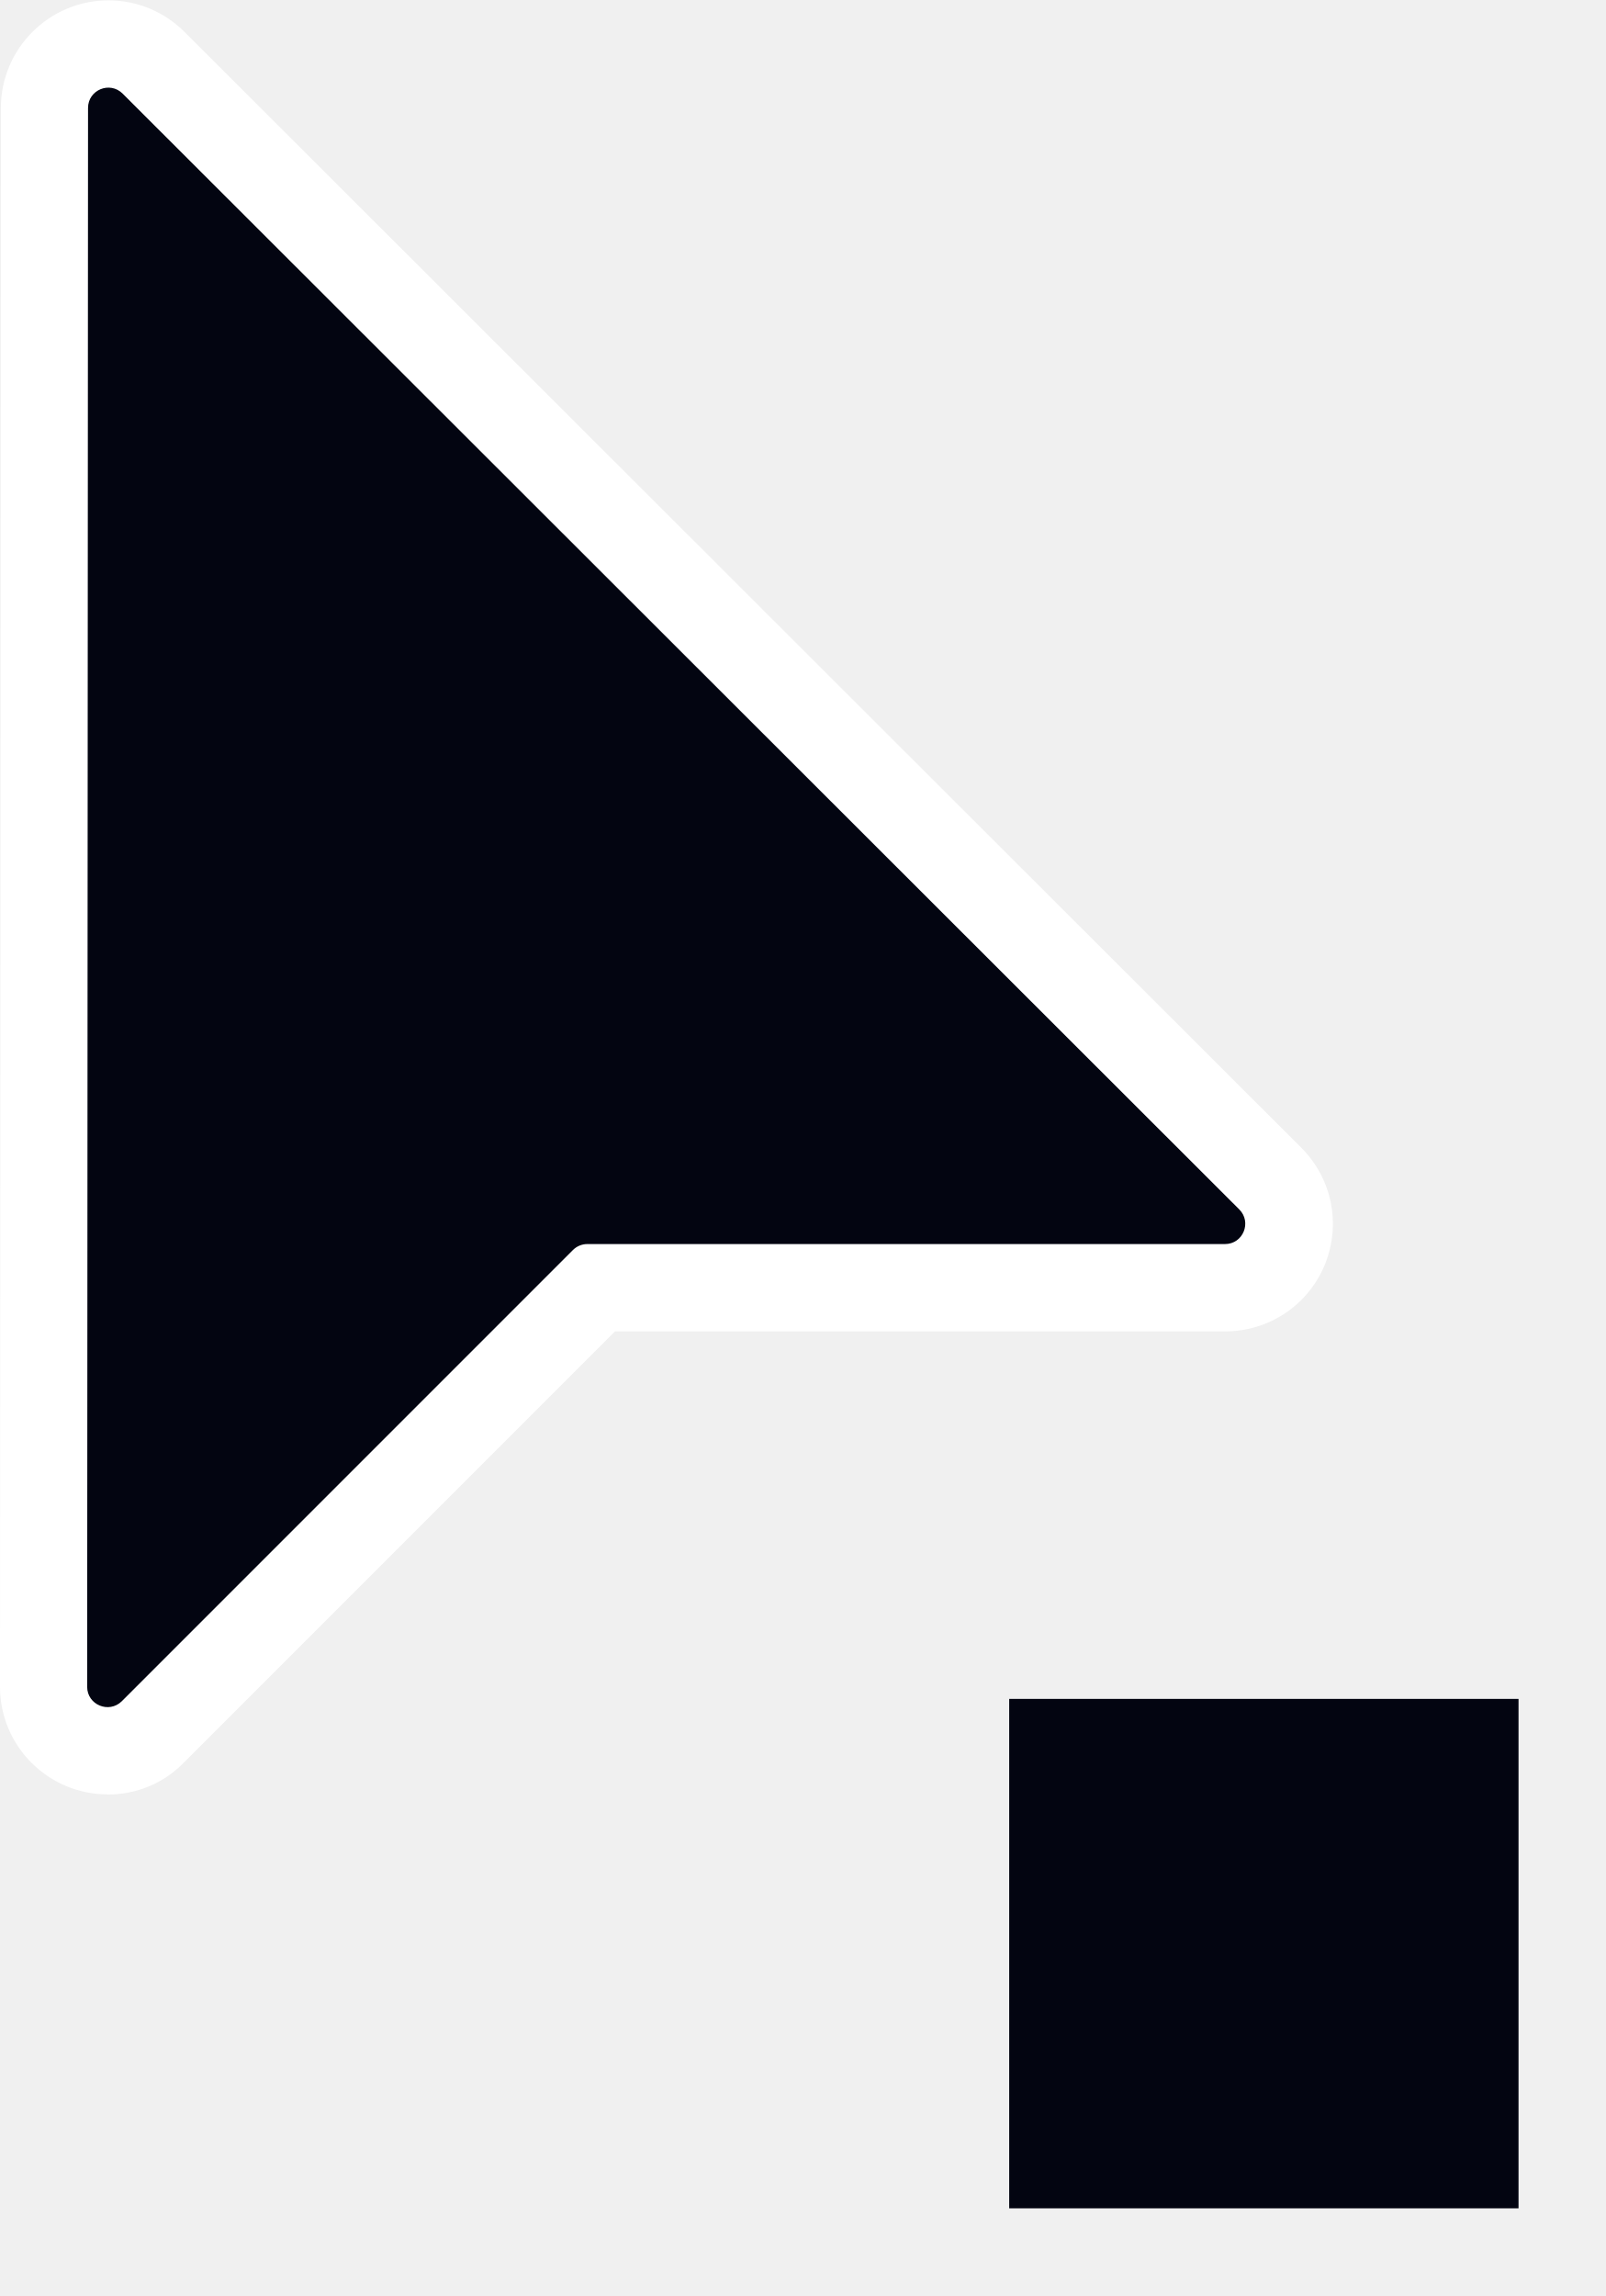
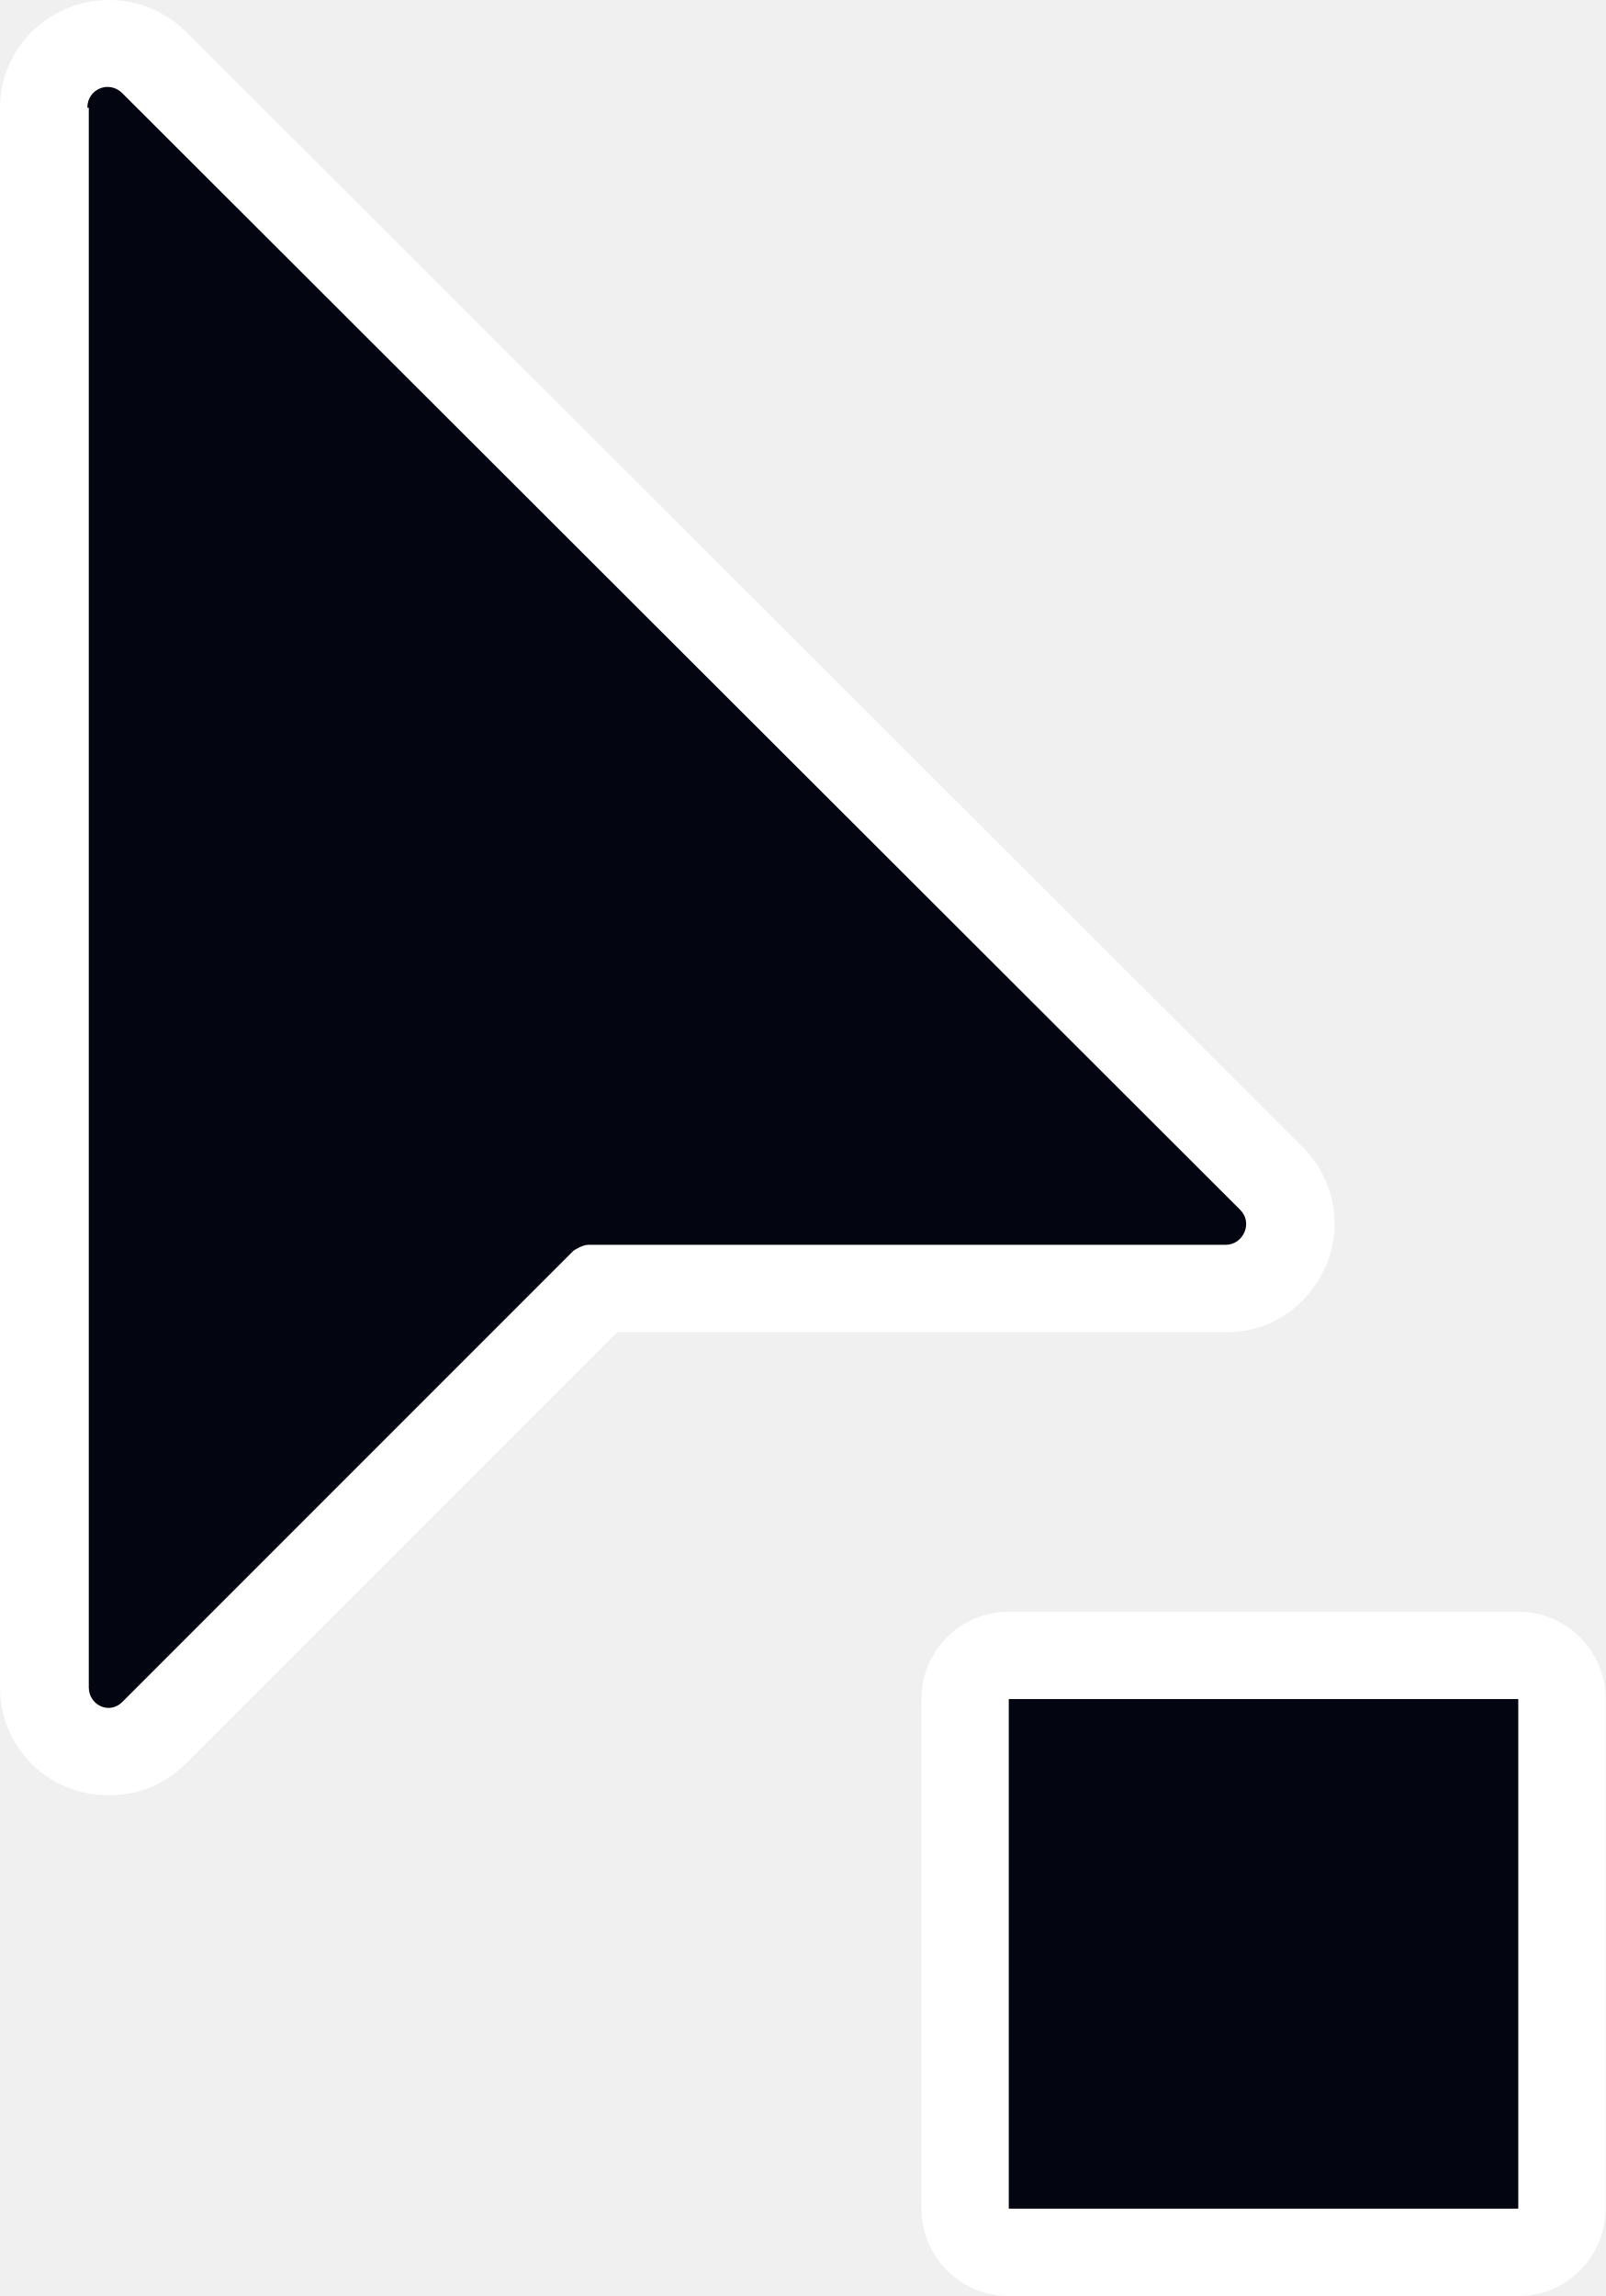
- <svg xmlns="http://www.w3.org/2000/svg" id="Layer_2" data-name="Layer 2" width="19.69" height="28.15" viewBox="0 0 110.34 157.7">
+ <svg xmlns="http://www.w3.org/2000/svg" id="Layer_2" data-name="Layer 2" viewBox="0 0 11.03 15.77">
  <defs>
    <style>
      .cls-1 {
        fill: #030511;
      }

      .cls-2 {
        fill: #fff;
      }
    </style>
  </defs>
-   <g id="Layer_1-2" data-name="Layer 1">
-     <path class="cls-2" d="M7.4,123.26c-4.08,0-7.4-3.31-7.4-7.39L.06,7.39C.06,3.32,3.38,0,7.45,0c1.95,0,3.8.76,5.2,2.14l76.77,76.69c2.13,2.13,2.75,5.28,1.61,8.06-1.15,2.77-3.84,4.56-6.84,4.56h-41.93l-29.65,29.65c-1.37,1.4-3.23,2.17-5.21,2.17Z" />
-     <path class="cls-1" d="M6.05,7.39l-.06,108.48c0,1.24,1.5,1.86,2.38.99l31-31c.26-.26.62-.41.98-.41h43.83c1.24,0,1.86-1.5.98-2.38L8.43,6.41c-.88-.88-2.38-.26-2.38.98Z" />
-     <rect class="cls-2" x="63.35" y="110.7" rx="6" ry="6" />
-     <rect class="cls-1" x="69.35" y="116.7" width="35" height="35" />
+   <g id="content">
+     <path class="cls-2" d="M.74,12.33c-.41,0-.74-.33-.74-.74V.74c0-.41.34-.74.75-.74.2,0,.38.08.52.21l7.68,7.67c.21.21.28.53.16.81-.12.28-.38.46-.68.46h-4.19l-2.96,2.96c-.14.14-.32.22-.52.22Z" />
+     <path class="cls-1" d="M.61.74v10.85c0,.12.14.19.23.1l3.1-3.1s.06-.04.1-.04h4.38c.12,0,.19-.15.1-.24L.84.64c-.09-.09-.24-.03-.24.1Z" />
+     <rect class="cls-2" x="6.33" y="11.07" width="4.7" height="4.7" rx=".6" ry=".6" transform="translate(22.1 4.74) rotate(90)" />
+     <rect class="cls-1" x="6.93" y="11.67" width="3.5" height="3.5" />
  </g>
</svg>
